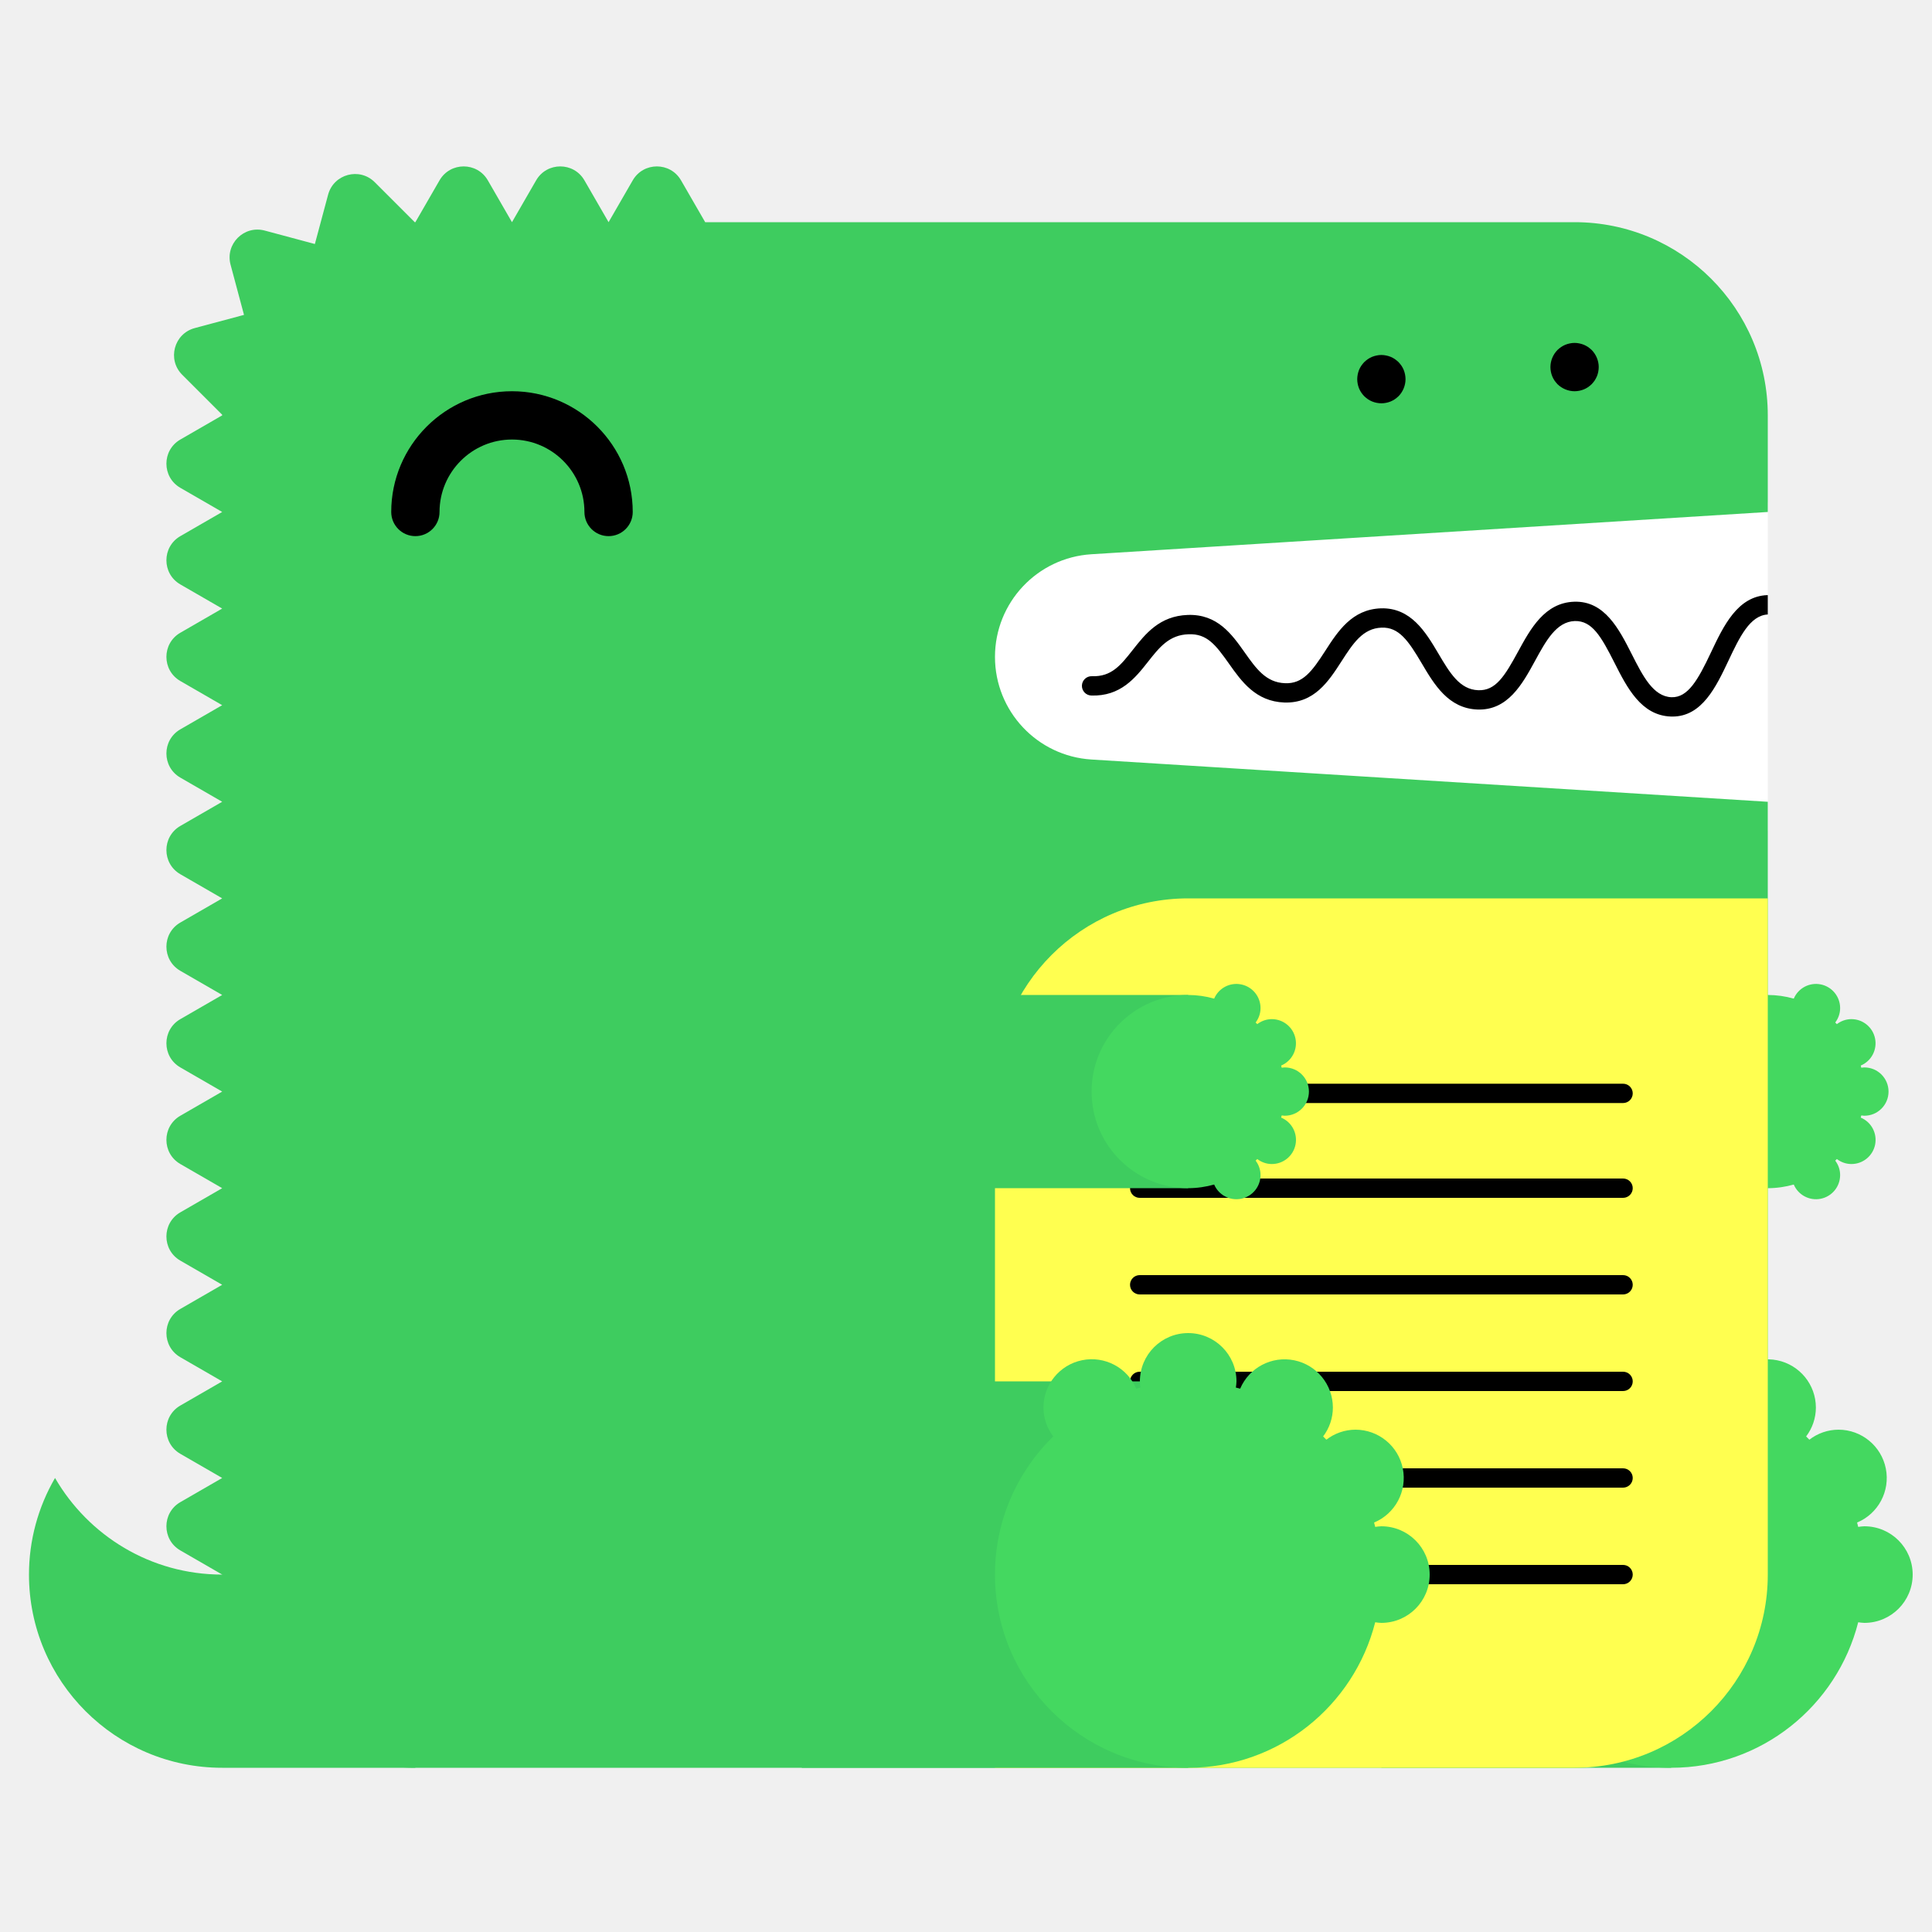
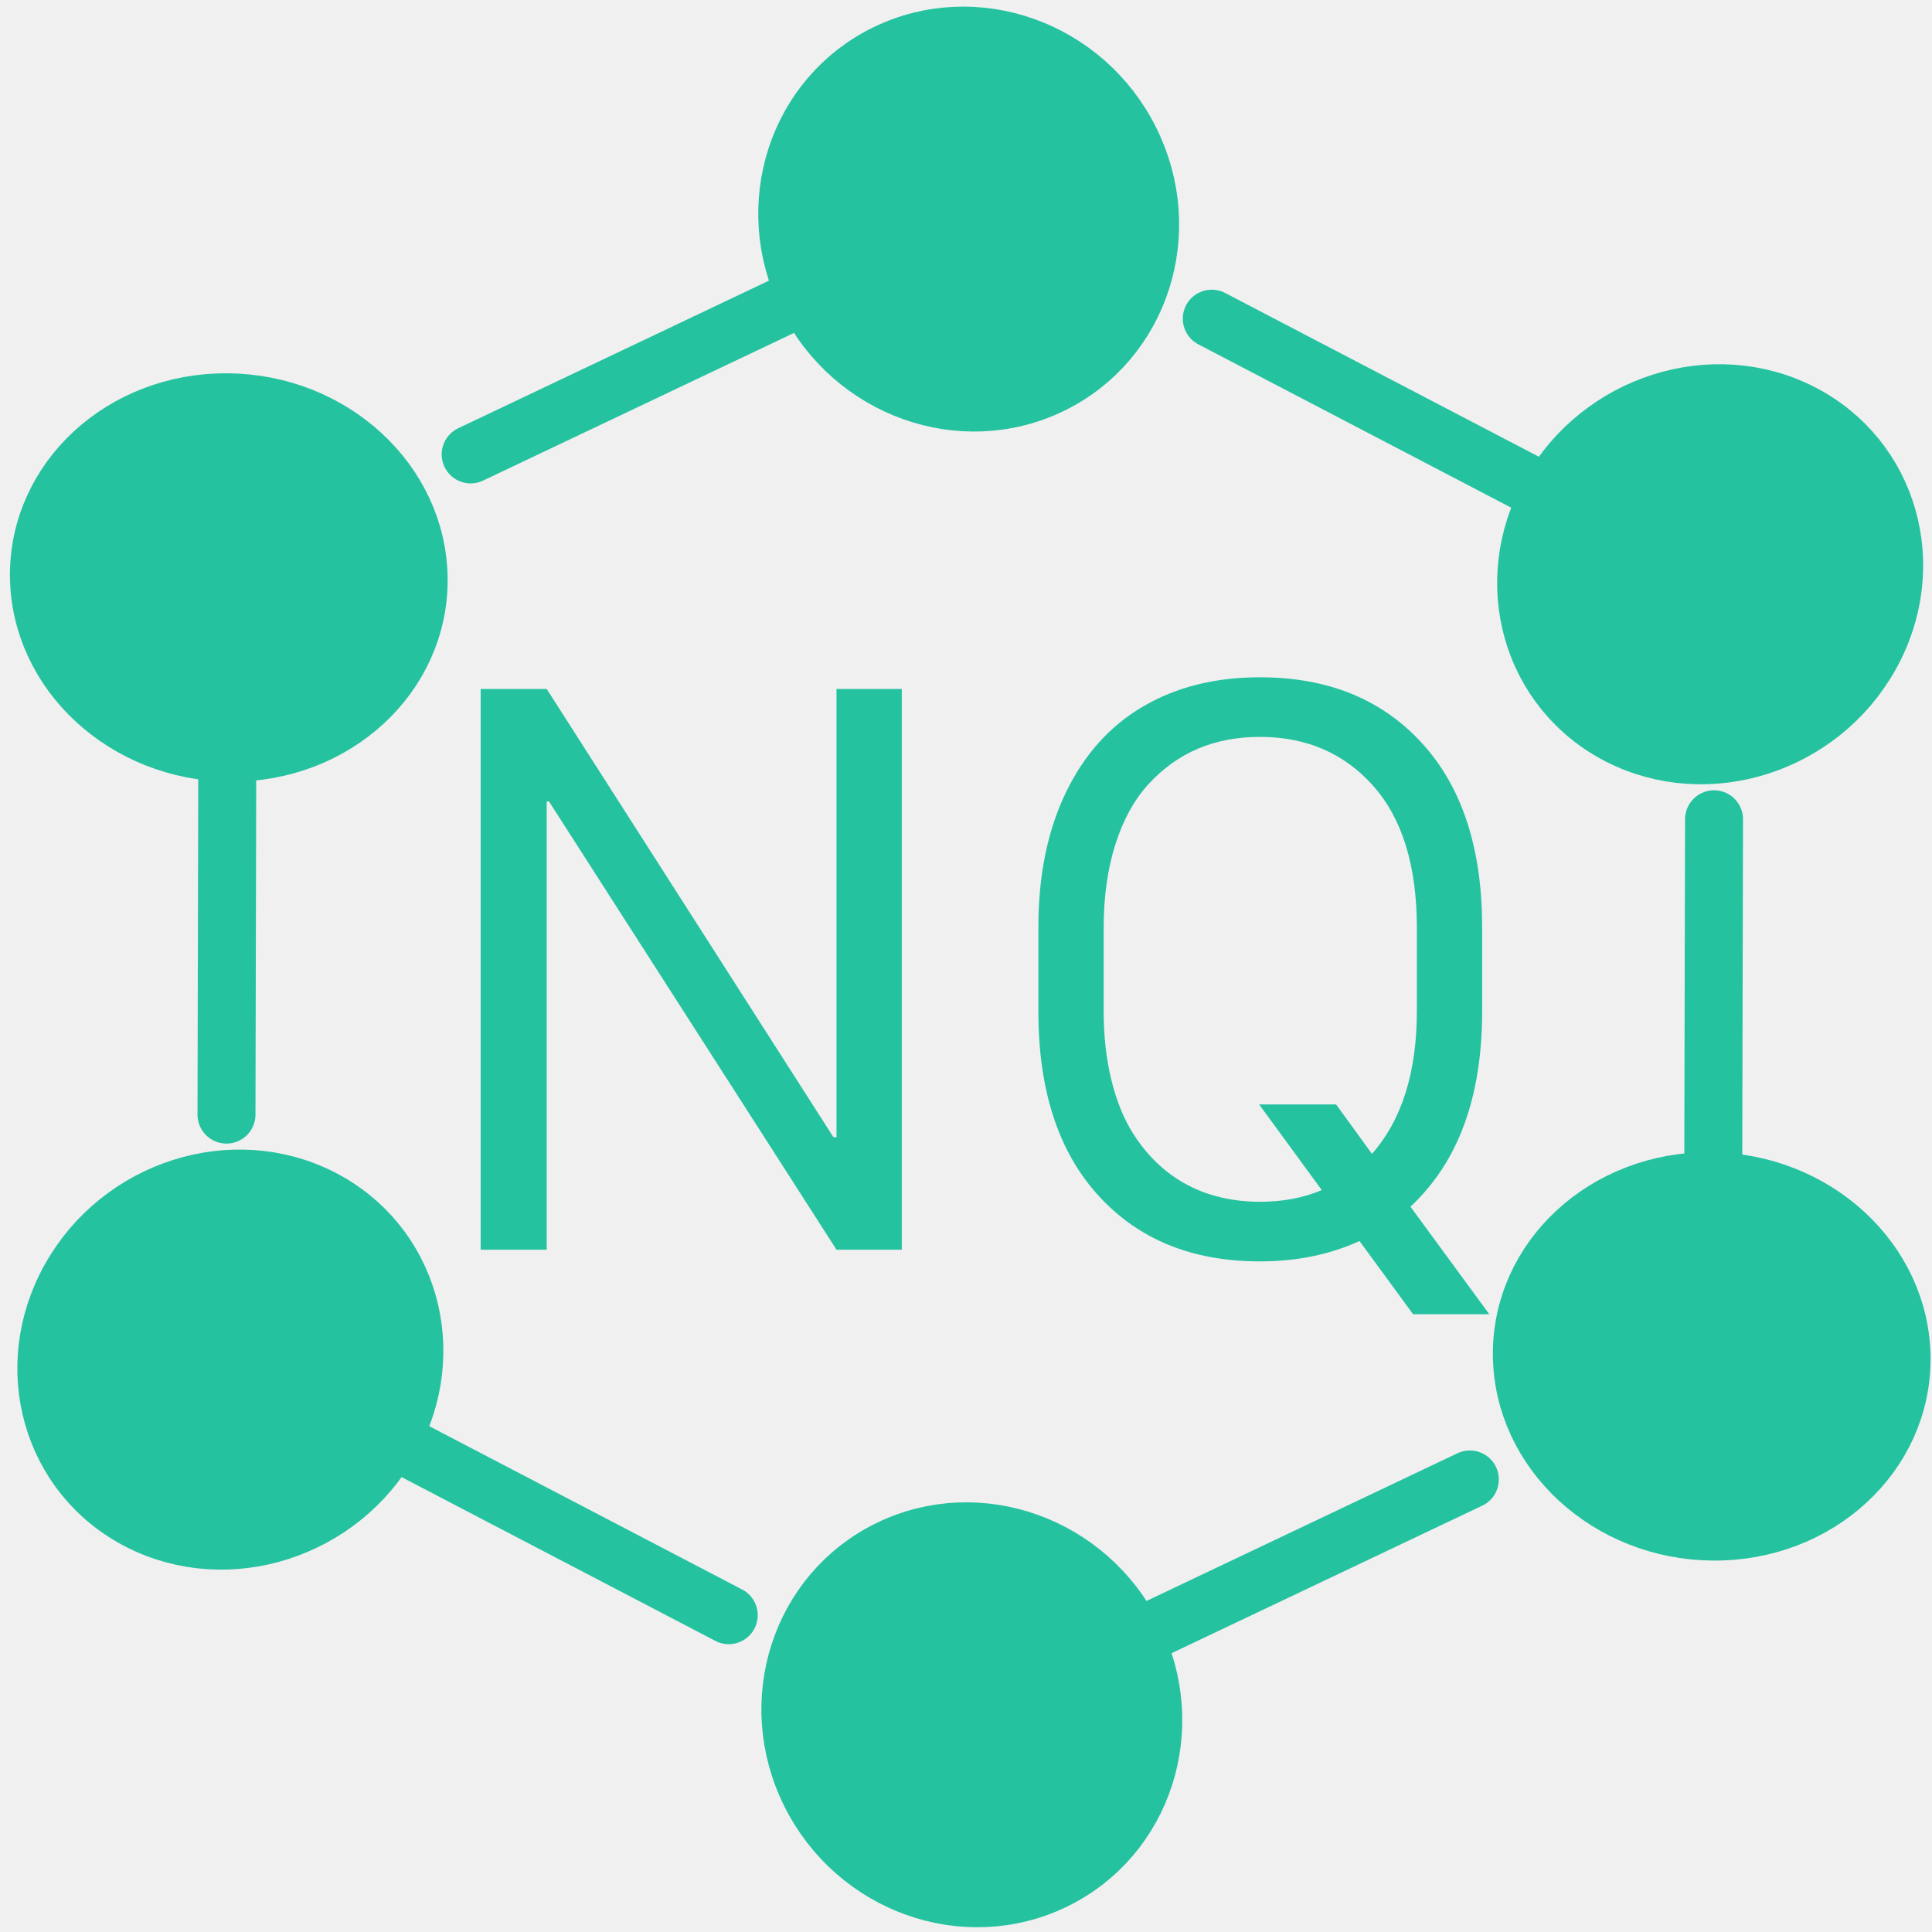
- <svg xmlns="http://www.w3.org/2000/svg" width="200" height="200" viewBox="0 0 200 200">
-   <g fill="none" fill-rule="evenodd">
-     <path fill="#FFF" d="M99 52h84v34H99z" />
-     <path d="M23 163c-7.398 0-13.843-4.027-17.303-10A19.886 19.886 0 0 0 3 163c0 11.046 8.954 20 20 20h20v-20H23z" fill="#3ECC5F" />
-     <path d="M112.98 57.376L183 53V43c0-11.046-8.954-20-20-20H73l-2.5-4.33c-1.112-1.925-3.889-1.925-5 0L63 23l-2.5-4.33c-1.111-1.925-3.889-1.925-5 0L53 23l-2.5-4.33c-1.111-1.925-3.889-1.925-5 0L43 23c-.022 0-.042.003-.065.003l-4.142-4.141c-1.57-1.571-4.252-.853-4.828 1.294l-1.369 5.104-5.192-1.392c-2.148-.575-4.111 1.389-3.535 3.536l1.39 5.193-5.102 1.367c-2.148.576-2.867 3.259-1.296 4.83l4.142 4.142c0 .021-.003.042-.003.064l-4.33 2.5c-1.925 1.111-1.925 3.889 0 5L23 53l-4.33 2.5c-1.925 1.111-1.925 3.889 0 5L23 63l-4.33 2.5c-1.925 1.111-1.925 3.889 0 5L23 73l-4.33 2.5c-1.925 1.111-1.925 3.889 0 5L23 83l-4.33 2.5c-1.925 1.111-1.925 3.889 0 5L23 93l-4.33 2.5c-1.925 1.111-1.925 3.889 0 5L23 103l-4.33 2.5c-1.925 1.111-1.925 3.889 0 5L23 113l-4.33 2.5c-1.925 1.111-1.925 3.889 0 5L23 123l-4.33 2.5c-1.925 1.111-1.925 3.889 0 5L23 133l-4.33 2.5c-1.925 1.111-1.925 3.889 0 5L23 143l-4.33 2.5c-1.925 1.111-1.925 3.889 0 5L23 153l-4.33 2.5c-1.925 1.111-1.925 3.889 0 5L23 163c0 11.046 8.954 20 20 20h120c11.046 0 20-8.954 20-20V83l-70.02-4.376A10.645 10.645 0 0 1 103 68c0-5.621 4.37-10.273 9.98-10.624" fill="#3ECC5F" />
-     <path fill="#3ECC5F" d="M143 183h30v-40h-30z" />
-     <path d="M193 158c-.219 0-.428.037-.639.064-.038-.15-.074-.301-.116-.451A5 5 0 0 0 190.32 148a4.96 4.96 0 0 0-3.016 1.036 26.531 26.531 0 0 0-.335-.336 4.955 4.955 0 0 0 1.011-2.987 5 5 0 0 0-9.599-1.959c-.148-.042-.297-.077-.445-.115.027-.211.064-.42.064-.639a5 5 0 0 0-5-5 5 5 0 0 0-5 5c0 .219.037.428.064.639-.148.038-.297.073-.445.115a4.998 4.998 0 0 0-9.599 1.959c0 1.125.384 2.151 1.011 2.987-3.717 3.632-6.031 8.693-6.031 14.3 0 11.046 8.954 20 20 20 9.339 0 17.16-6.41 19.361-15.064.211.027.42.064.639.064a5 5 0 0 0 5-5 5 5 0 0 0-5-5" fill="#44D860" />
-     <path fill="#3ECC5F" d="M153 123h30v-20h-30z" />
-     <path d="M193 115.5a2.5 2.5 0 1 0 0-5c-.109 0-.214.019-.319.032-.02-.075-.037-.15-.058-.225a2.501 2.501 0 0 0-.963-4.807c-.569 0-1.088.197-1.508.518a6.653 6.653 0 0 0-.168-.168c.314-.417.506-.931.506-1.494a2.5 2.5 0 0 0-4.8-.979A9.987 9.987 0 0 0 183 103c-5.522 0-10 4.478-10 10s4.478 10 10 10c.934 0 1.833-.138 2.69-.377a2.5 2.5 0 0 0 4.8-.979c0-.563-.192-1.077-.506-1.494.057-.055.113-.111.168-.168.42.321.939.518 1.508.518a2.5 2.5 0 0 0 .963-4.807c.021-.074.038-.15.058-.225.105.013.21.032.319.032" fill="#44D860" />
-     <path d="M63 55.5a2.5 2.5 0 0 1-2.5-2.5c0-4.136-3.364-7.5-7.5-7.5s-7.5 3.364-7.5 7.5a2.5 2.5 0 1 1-5 0c0-6.893 5.607-12.5 12.5-12.5S65.5 46.107 65.5 53a2.5 2.5 0 0 1-2.5 2.5" fill="#000" />
-     <path d="M103 183h60c11.046 0 20-8.954 20-20V93h-60c-11.046 0-20 8.954-20 20v70z" fill="#FFFF50" />
-     <path d="M168.02 124h-50.04a1 1 0 1 1 0-2h50.04a1 1 0 1 1 0 2m0 20h-50.04a1 1 0 1 1 0-2h50.04a1 1 0 1 1 0 2m0 20h-50.04a1 1 0 1 1 0-2h50.04a1 1 0 1 1 0 2m0-49.814h-50.04a1 1 0 1 1 0-2h50.04a1 1 0 1 1 0 2m0 19.814h-50.04a1 1 0 1 1 0-2h50.04a1 1 0 1 1 0 2m0 20h-50.04a1 1 0 1 1 0-2h50.04a1 1 0 1 1 0 2M183 61.611c-.012 0-.022-.006-.034-.005-3.09.105-4.552 3.196-5.842 5.923-1.346 2.85-2.387 4.703-4.093 4.647-1.889-.068-2.969-2.202-4.113-4.46-1.314-2.594-2.814-5.536-5.963-5.426-3.046.104-4.513 2.794-5.807 5.167-1.377 2.528-2.314 4.065-4.121 3.994-1.927-.07-2.951-1.805-4.136-3.813-1.321-2.236-2.848-4.75-5.936-4.664-2.994.103-4.465 2.385-5.763 4.4-1.373 2.13-2.335 3.428-4.165 3.351-1.973-.07-2.992-1.51-4.171-3.177-1.324-1.873-2.816-3.993-5.895-3.89-2.928.1-4.399 1.97-5.696 3.618-1.232 1.564-2.194 2.802-4.229 2.724a1 1 0 0 0-.072 2c3.017.101 4.545-1.8 5.872-3.487 1.177-1.496 2.193-2.787 4.193-2.855 1.926-.082 2.829 1.115 4.195 3.045 1.297 1.834 2.769 3.914 5.731 4.021 3.103.104 4.596-2.215 5.918-4.267 1.182-1.834 2.202-3.417 4.15-3.484 1.793-.067 2.769 1.35 4.145 3.681 1.297 2.197 2.766 4.686 5.787 4.796 3.125.108 4.634-2.62 5.949-5.035 1.139-2.088 2.214-4.06 4.119-4.126 1.793-.042 2.728 1.595 4.111 4.33 1.292 2.553 2.757 5.445 5.825 5.556l.169.003c3.064 0 4.518-3.075 5.805-5.794 1.139-2.41 2.217-4.68 4.067-4.773v-2z" fill="#000" />
-     <path fill="#3ECC5F" d="M83 183h40v-40H83z" />
-     <path d="M143 158c-.219 0-.428.037-.639.064-.038-.15-.074-.301-.116-.451A5 5 0 0 0 140.32 148a4.96 4.96 0 0 0-3.016 1.036 26.531 26.531 0 0 0-.335-.336 4.955 4.955 0 0 0 1.011-2.987 5 5 0 0 0-9.599-1.959c-.148-.042-.297-.077-.445-.115.027-.211.064-.42.064-.639a5 5 0 0 0-5-5 5 5 0 0 0-5 5c0 .219.037.428.064.639-.148.038-.297.073-.445.115a4.998 4.998 0 0 0-9.599 1.959c0 1.125.384 2.151 1.011 2.987-3.717 3.632-6.031 8.693-6.031 14.3 0 11.046 8.954 20 20 20 9.339 0 17.16-6.41 19.361-15.064.211.027.42.064.639.064a5 5 0 0 0 5-5 5 5 0 0 0-5-5" fill="#44D860" />
-     <path fill="#3ECC5F" d="M83 123h40v-20H83z" />
-     <path d="M133 115.5a2.5 2.5 0 1 0 0-5c-.109 0-.214.019-.319.032-.02-.075-.037-.15-.058-.225a2.501 2.501 0 0 0-.963-4.807c-.569 0-1.088.197-1.508.518a6.653 6.653 0 0 0-.168-.168c.314-.417.506-.931.506-1.494a2.5 2.5 0 0 0-4.8-.979A9.987 9.987 0 0 0 123 103c-5.522 0-10 4.478-10 10s4.478 10 10 10c.934 0 1.833-.138 2.69-.377a2.5 2.5 0 0 0 4.8-.979c0-.563-.192-1.077-.506-1.494.057-.055.113-.111.168-.168.42.321.939.518 1.508.518a2.5 2.5 0 0 0 .963-4.807c.021-.074.038-.15.058-.225.105.013.21.032.319.032" fill="#44D860" />
-     <path d="M143 41.75c-.16 0-.33-.02-.49-.05a2.52 2.52 0 0 1-.47-.14c-.15-.06-.29-.14-.431-.23-.13-.09-.259-.2-.38-.31-.109-.12-.219-.24-.309-.38s-.17-.28-.231-.43a2.619 2.619 0 0 1-.189-.96c0-.16.02-.33.05-.49.03-.16.08-.31.139-.47.061-.15.141-.29.231-.43.09-.13.2-.26.309-.38.121-.11.25-.22.38-.31.141-.09.281-.17.431-.23.149-.06.31-.11.47-.14.32-.07.65-.07.98 0 .159.03.32.08.47.14.149.06.29.14.43.23.13.09.259.2.38.31.11.12.22.25.31.38.09.14.17.28.23.43.06.16.11.31.14.47.029.16.05.33.05.49 0 .66-.271 1.31-.73 1.77-.121.11-.25.22-.38.31-.14.09-.281.17-.43.23a2.565 2.565 0 0 1-.96.19m20-1.25c-.66 0-1.3-.27-1.771-.73a3.802 3.802 0 0 1-.309-.38c-.09-.14-.17-.28-.231-.43a2.619 2.619 0 0 1-.189-.96c0-.66.27-1.3.729-1.77.121-.11.25-.22.38-.31.141-.09.281-.17.431-.23.149-.06.31-.11.47-.14.32-.07.66-.07.98 0 .159.03.32.08.47.14.149.06.29.14.43.23.13.09.259.2.38.31.459.47.73 1.11.73 1.77 0 .16-.021.33-.05.49-.03.16-.08.32-.14.47-.07.15-.14.29-.23.43-.09.13-.2.26-.31.38-.121.11-.25.22-.38.31-.14.09-.281.17-.43.23a2.565 2.565 0 0 1-.96.19" fill="#000" />
+ <svg xmlns="http://www.w3.org/2000/svg" xmlns:ns1="http://vectornator.io" height="100%" style="fill-rule:evenodd;clip-rule:evenodd;stroke-linecap:round;stroke-linejoin:round;" xml:space="preserve" width="100%" version="1.1" viewBox="0 0 500 500">
+   <defs />
+   <g id="Layer 2" ns1:layerName="Layer 2">
+     <path stroke="#25c2a0" stroke-width="15" d="M10.073+149.092C9.878+124.047+31.72+103.907+58.858+104.107C85.996+104.307+108.155+124.772+108.35+149.817C108.545+174.861+86.703+195.002+59.565+194.802C32.426+194.602+10.268+174.137+10.073+149.092Z" fill="#25c2a0" stroke-linecap="round" opacity="1" stroke-linejoin="round" />
+     <path stroke="#25c2a0" stroke-width="15" d="M492.13+351.392C492.325+376.436+470.483+396.577+443.345+396.377C416.207+396.177+394.049+375.712+393.853+350.667C393.658+325.622+415.5+305.482+442.638+305.682C469.777+305.882+491.935+326.347+492.13+351.392Z" fill="#25c2a0" stroke-linecap="round" opacity="1" stroke-linejoin="round" />
+     <path stroke="#25c2a0" stroke-width="15" d="M58.82+196.132L58.613+288.458" fill="none" stroke-linecap="round" opacity="1" stroke-linejoin="round" />
+     <path stroke="#25c2a0" stroke-width="15" d="M443.384+304.352L443.59+212.026" fill="none" stroke-linecap="round" opacity="1" stroke-linejoin="round" />
+     <path stroke="#25c2a0" stroke-width="15" d="M466.119+106.796C488.984+118.455+496.984+146.63+483.988+169.728C470.993+192.825+441.922+202.098+419.057+190.44C396.192+178.781+388.192+150.606+401.187+127.508C414.183+104.411+443.254+95.138+466.119+106.796Z" fill="#25c2a0" stroke-linecap="round" opacity="1" stroke-linejoin="round" />
+     <path stroke="#25c2a0" stroke-width="15" d="M36.084+393.688C13.22+382.029+5.219+353.854+18.215+330.756C31.21+307.658+60.281+298.385+83.146+310.044C106.011+321.702+114.012+349.878+101.016+372.975C88.02+396.073+58.949+405.346+36.084+393.688Z" fill="#25c2a0" stroke-linecap="round" opacity="1" stroke-linejoin="round" />
+     <path stroke="#25c2a0" stroke-width="15" d="M397.458+126.244L313.605+82.474" fill="#25c2a0" stroke-linecap="round" opacity="1" stroke-linejoin="round" />
+     <path stroke="#25c2a0" stroke-width="15" d="M104.745+374.24L188.598+418.01" fill="none" stroke-linecap="round" opacity="1" stroke-linejoin="round" />
+     <path stroke="#25c2a0" stroke-width="15" d="M229.317+13.804C252.406+2.567+280.694+12.662+292.501+36.352C304.308+60.042+295.162+88.356+272.074+99.592C248.985+110.829+220.697+100.734+208.89+77.044C197.083+53.354+206.229+25.041+229.317+13.804Z" fill="#25c2a0" stroke-linecap="round" opacity="1" stroke-linejoin="round" />
+     <path stroke="#25c2a0" stroke-width="15" d="M272.886+486.68C249.797+497.916+221.509+487.821+209.702+464.131C197.895+440.441+207.041+412.128+230.129+400.891C253.218+389.655+281.506+399.75+293.313+423.44C305.12+447.13+295.975+475.443+272.886+486.68Z" fill="#25c2a0" stroke-linecap="round" opacity="1" stroke-linejoin="round" />
+     <path stroke="#25c2a0" stroke-width="15" d="M207.33+76.983L121.806+117.602" fill="none" stroke-linecap="round" opacity="1" stroke-linejoin="round" />
+     <path stroke="#25c2a0" stroke-width="15" d="M294.873+423.5L380.397+382.882" fill="none" stroke-linecap="round" opacity="1" stroke-linejoin="round" />
+   </g>
+   <g id="Layer 3" ns1:layerName="Layer 3">
+     <g opacity="1">
+       <path d="M141.487+323.423L124.397+323.423L124.397+178.306L141.487+178.306L215.706+294.321L216.487+294.321L216.487+178.306L233.382+178.306L233.382+323.423L216.487+323.423L142.073+207.407L141.487+207.407L141.487+323.423Z" opacity="1" fill="#25c2a0" />
+       <path d="M268.733+261.802L268.733+239.927C268.733+226.515+271.11+214.894+275.862+205.063C280.615+195.233+287.288+187.811+295.882+182.798C304.476+177.785+314.534+175.278+326.058+175.278C343.636+175.278+357.617+180.959+368.001+192.319C378.385+203.68+383.577+219.549+383.577+239.927L383.577+261.802C383.577+283.937+377.392+300.766+365.022+312.29L385.433+340.122L365.706+340.122L351.839+321.177C344.157+324.692+335.563+326.45+326.058+326.45C308.545+326.45+294.612+320.77+284.261+309.409C273.909+298.048+268.733+282.179+268.733+261.802ZM285.628+240.122L285.628+261.606C285.628+268.117+286.295+274.09+287.63+279.526C288.964+284.962+290.853+289.601+293.294+293.442C295.735+297.283+298.616+300.522+301.936+303.159C305.257+305.796+308.951+307.765+313.02+309.067C317.089+310.369+321.435+311.02+326.058+311.02C331.982+311.02+337.321+310.011+342.073+307.993L325.862+285.825L345.784+285.825L355.061+298.618C362.809+289.829+366.683+277.492+366.683+261.606L366.683+240.122C366.683+224.106+362.923+211.867+355.403+203.403C347.884+194.94+338.102+190.708+326.058+190.708C320.198+190.708+314.876+191.717+310.091+193.735C305.306+195.753+301.041+198.797+297.298+202.866C293.554+206.935+290.673+212.16+288.655+218.54C286.637+224.92+285.628+232.114+285.628+240.122Z" opacity="1" fill="#25c2a0" />
+     </g>
  </g>
</svg>
